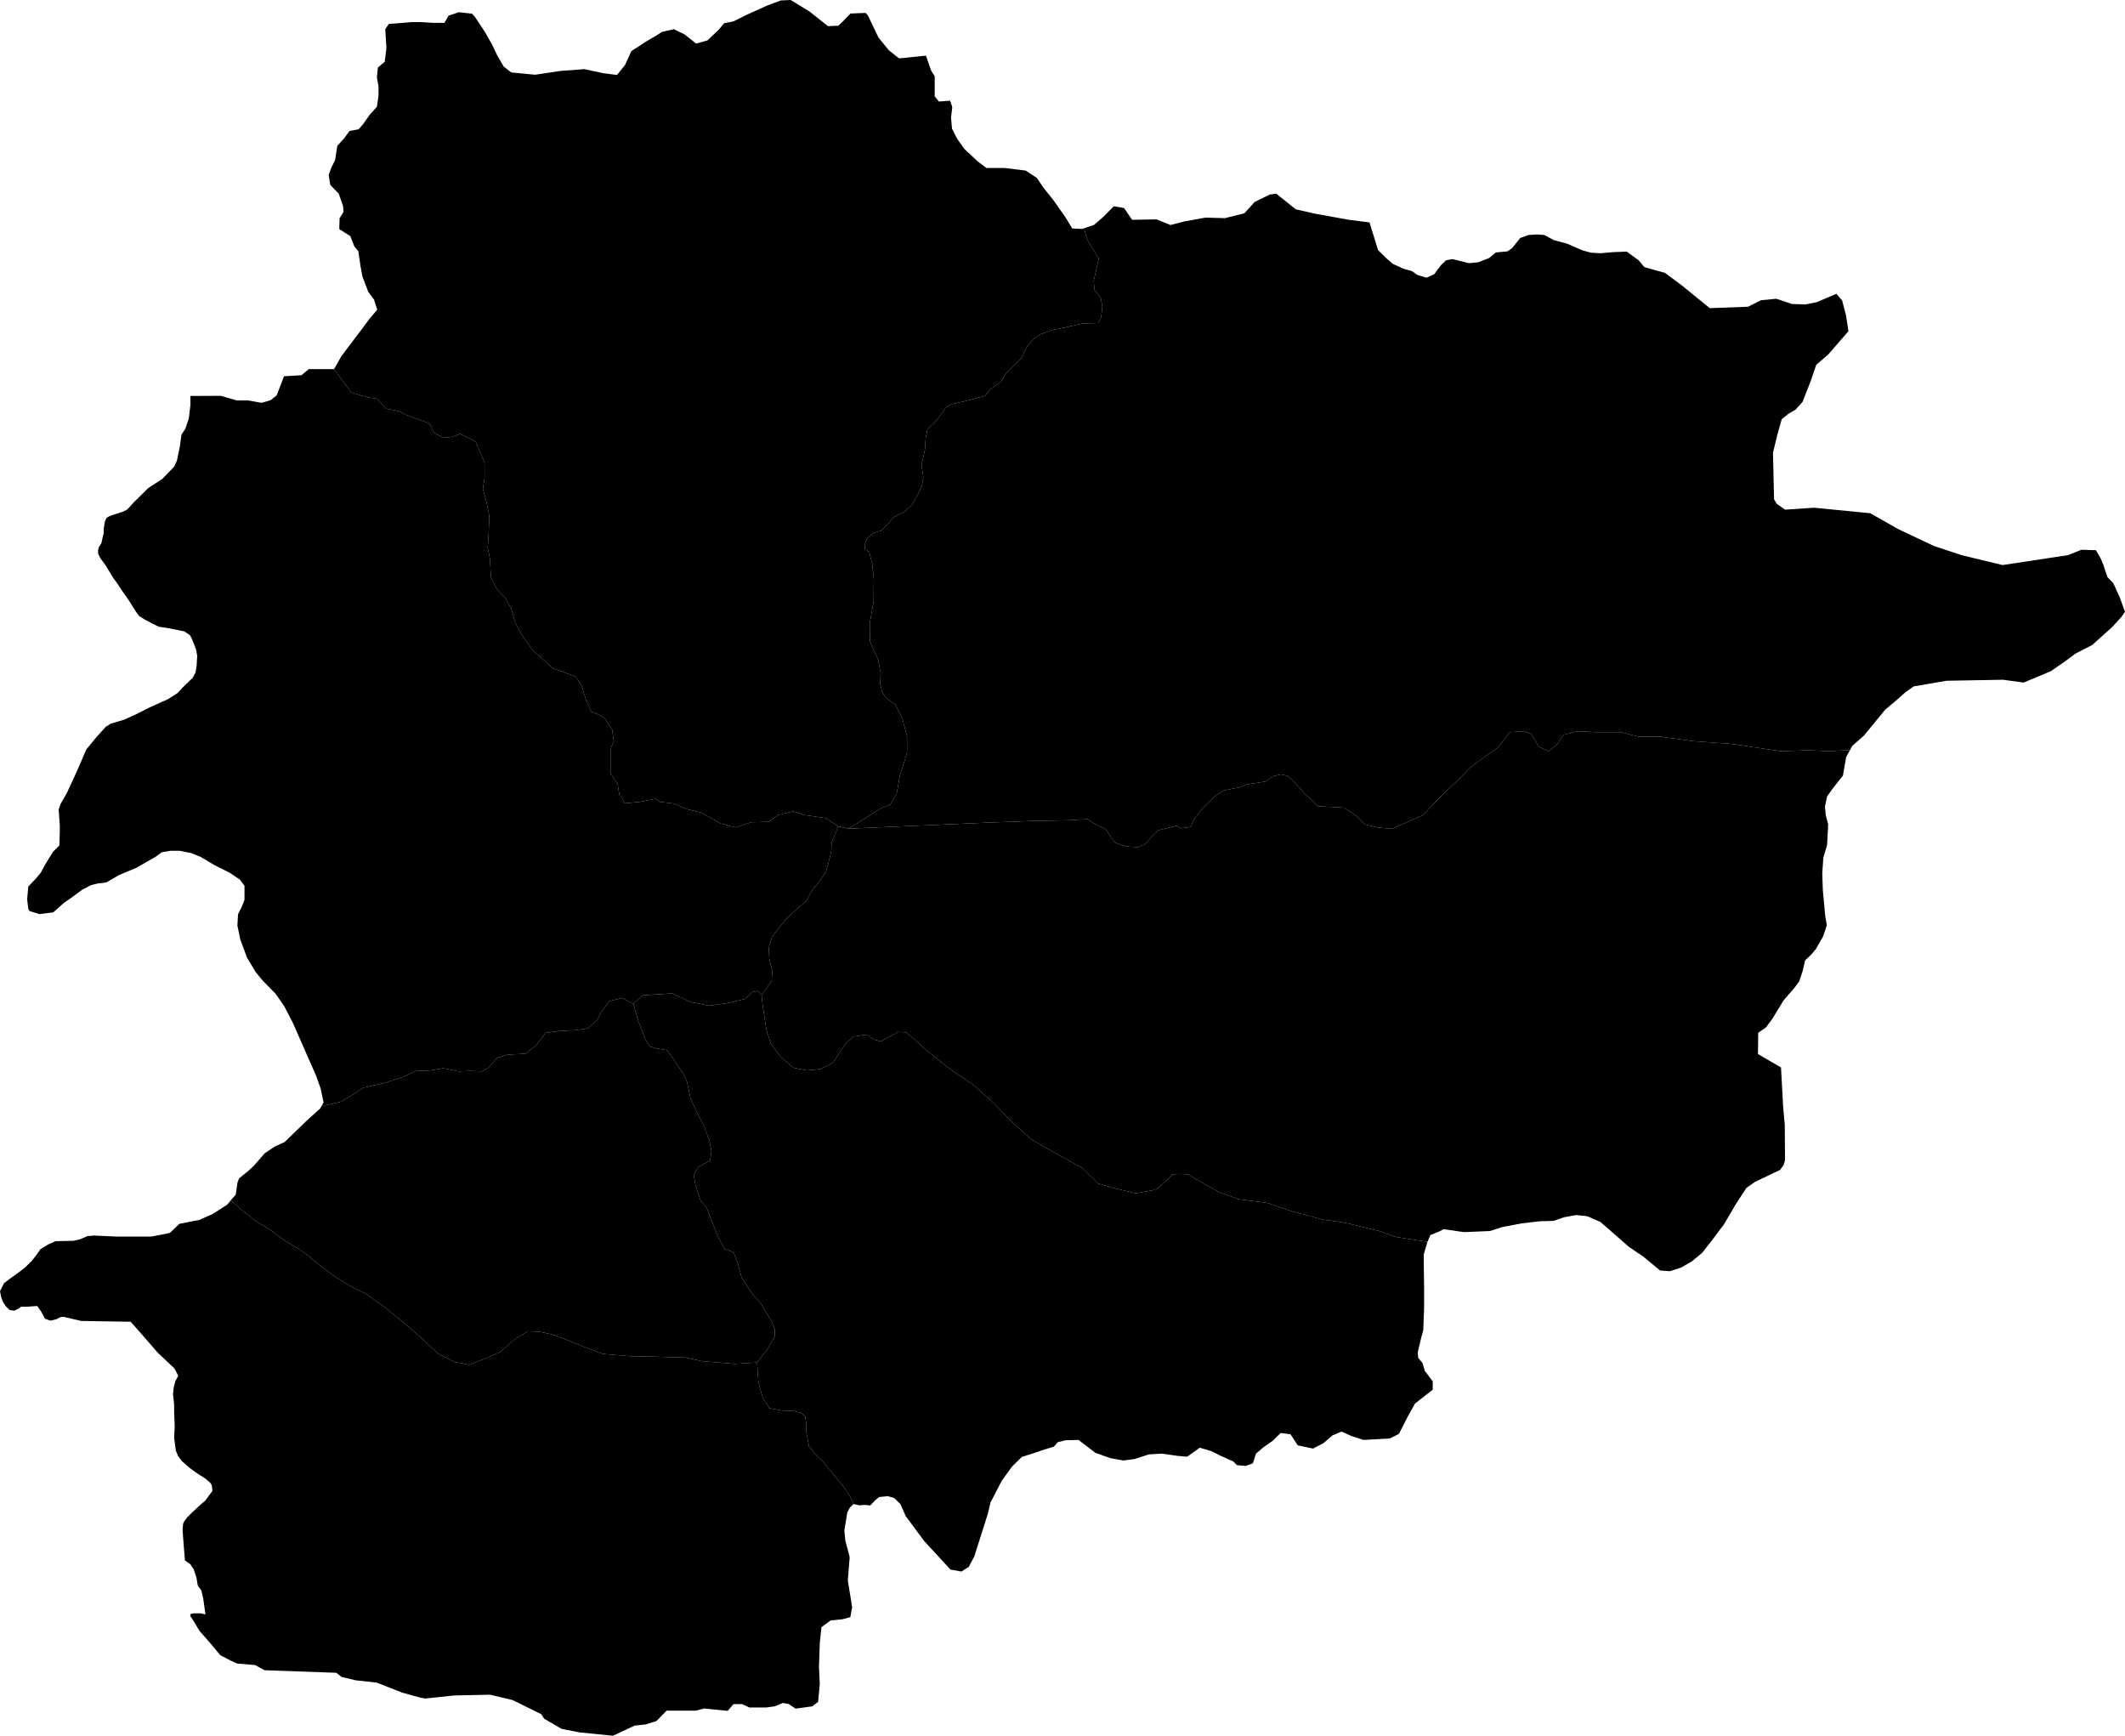
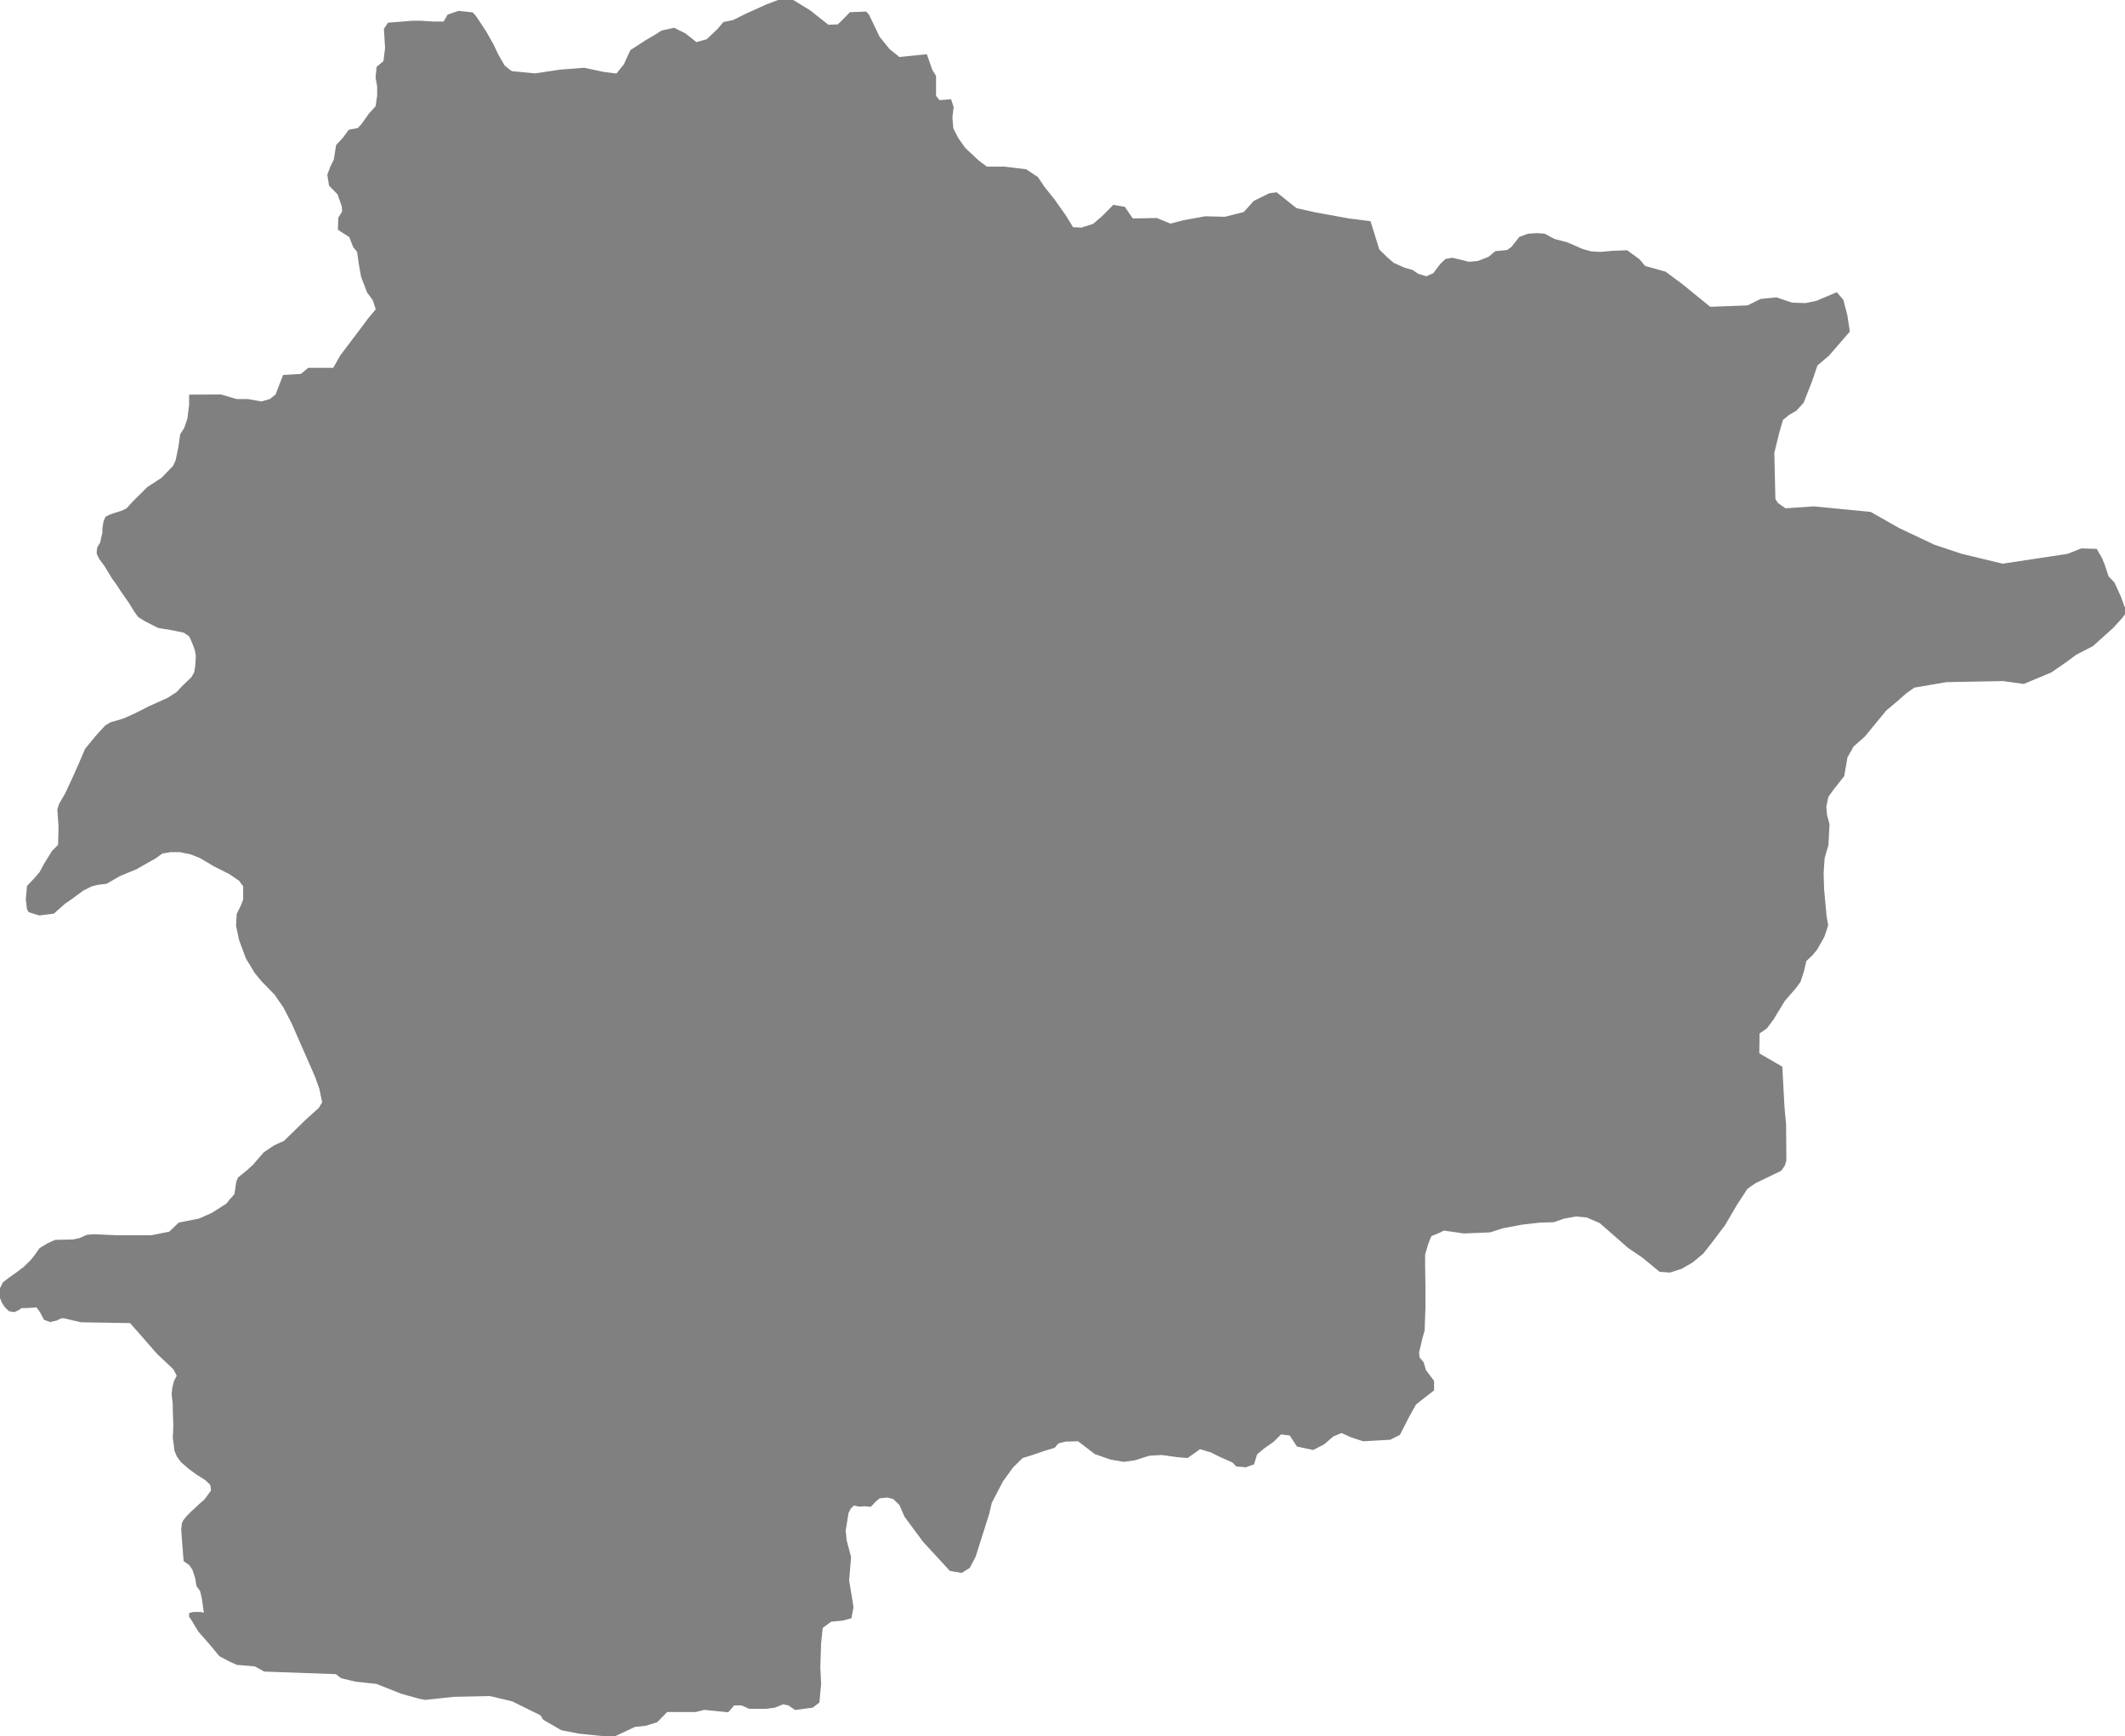
- <svg xmlns="http://www.w3.org/2000/svg" xmlns:ns1="http://mapsvg.com" version="1.1" width="792" height="646.81" ns1:geoViewBox="1.409450 42.654907 1.786860 42.426982">
+ <svg xmlns="http://www.w3.org/2000/svg" xmlns:ns1="http://mapsvg.com" version="1.1" width="792" height="646.81" ns1:geoViewBox="1.409450 42.654907 1.786860 42.426982" fill="grey" stroke="grey">
  <path d="m 490.16,79.63 12.59,2.28 7.67,0.97 3.21,10.35 3.04,2.98 2.43,2.12 4.12,1.86 3,0.84 2.12,1.44 3.31,1.01 2.87,-1.26 1.25,-1.69 1.43,-1.86 1.75,-1.69 2.37,-0.43 3.19,0.76 2.93,0.76 3.5,-0.33 4.12,-1.61 2.44,-2.05 4.37,-0.42 1.72,-1.22 3,-3.75 3.07,-1.12 3.22,-0.2 2.7,0.2 3.59,1.93 4.95,1.32 5.54,2.43 3.3,0.91 3.59,0.21 4.57,-0.41 5.17,-0.2 4.44,3.24 2.13,2.54 7.69,2.15 6.21,4.61 10.49,8.53 14.21,-0.53 4.89,-2.42 5.68,-0.56 5.82,1.95 5.09,0.18 4.12,-0.84 7.39,-3.12 2.13,2.49 1.47,5.69 0.87,5.75 -7.59,8.74 -4.4,3.77 -2.11,6.17 -3.01,7.69 -2.62,2.87 -2.62,1.52 -2.5,2.03 -1.5,5.24 -1.77,7.25 0.4,17.34 1,1.69 3.12,2.19 10.74,-0.72 21.01,2.05 10.49,5.96 13.23,6.25 10.28,3.41 15.32,3.69 24.35,-3.69 5.06,-2.01 5.37,0.17 1.75,3.04 1,2.37 1.5,4.56 2.24,2.36 2.38,5.24 1.96,5.37 -1.32,1.9 -3.36,3.69 -7.52,6.78 -6.24,3.21 -3.87,2.87 -5.37,3.71 -10.12,4.23 -7.61,-1.06 -21.1,0.38 -12.25,2.1 -3.2,2.29 -3.19,2.84 -4.2,3.51 -7.99,9.73 -4.29,3.78 -0.86,1.56 -7.92,0.43 -7.49,-0.34 -10.49,0.34 -18.23,-2.7 -14.23,-1.02 -12.23,-1.68 -8.25,0 -6.49,-1.69 -9.49,0 -6.74,-0.34 -5.24,1.35 -2.25,3.38 -3.25,2.7 -3.74,-1.69 -2.75,-4.73 -2.74,-1.01 -5.25,0.34 -4.49,5.74 -5.25,3.71 -4.99,3.72 -5,5.07 -6.74,6.41 -5.95,6.3 -1.78,0.76 -9.7,4.3 -5.39,-0.48 -4.79,-1.14 -3.11,-3.19 -4.48,-3.05 -9.87,-0.53 -1.94,-2.02 -2.7,-2.33 -3.67,-4.16 -2.92,-2.83 -2.55,-0.51 -2.77,0.61 -3,2.02 -7.19,1.12 -2.32,1.01 -3.67,0.71 -2.34,0.51 -3.07,1.92 -5.02,4.87 -2.82,3.68 -1.46,3.07 -3.49,0.54 -1.71,-0.96 -6.77,1.67 -2.61,2.53 -2.3,2.57 -2.7,1.21 -4.49,-0.27 -3.99,-1.35 -0.95,-1.2 -2.79,-3.96 -4.39,-2.16 -2.2,-1.48 -6.79,0.4 -14.08,0.27 -14.69,0.54 -53.67,2.33 3.36,-1.99 8.39,-5.39 3.93,-1.59 2.38,-4.05 1.24,-6.93 2.63,-8.27 0,-6.25 -1.75,-6.58 -2.62,-5.24 -3.6,-2.53 -1.42,-2.44 -0.6,-2.63 0.15,-4.26 -1.05,-5.17 -1.65,-3.44 -1.27,-3.04 -0.08,-6.77 1.43,-8.11 0.07,-8.31 -0.6,-5.78 -1.12,-4.36 -1.63,-1.11 0.11,-1.95 0.72,-1.95 2.44,-2.11 2.93,-0.84 2.22,-2.21 2.45,-2.81 3.67,-1.83 3.07,-2.73 2.17,-3.96 1.43,-2.94 0.6,-3.34 -0.68,-4.62 1.27,-5.67 0.3,-4.36 0.68,-3.45 2.47,-2.13 1.57,-1.93 1.65,-2.23 1.42,-2.03 2.03,-0.91 4.57,-1.01 7.72,-2.05 2.32,-2.79 3.37,-2.19 2.24,-3.55 5.5,-5.39 2.24,-4.42 2.25,-2.7 2.5,-1.86 4.99,-1.69 4.25,-0.85 6.62,-1.52 5.86,-0.17 1.17,-2.33 0.41,-3.76 -0.57,-3.3 -1.19,-1.54 -1.18,-1.5 -0.27,-3.34 1.89,-8.25 -2.39,-3.82 -2.1,-3.55 -0.97,-3.94 1.71,-0.56 1.9,-0.63 3.5,-3 3.93,-3.98 3.83,0.65 3,4.39 9.11,-0.17 5.18,2.11 5.03,-1.3 8.03,-1.46 7.25,0.2 7.26,-1.82 3.83,-4.22 5.64,-2.76 2.39,-0.32 3.24,2.59 4.07,3.25 z" title="Canillo" id="AD-02" />
  <path d="m 587.95,272.49 6.74,0.34 9.49,0 6.49,1.69 8.25,0 12.23,1.68 14.23,1.02 18.23,2.7 10.49,-0.34 7.49,0.34 7.92,-0.43 -1.44,2.63 -1.19,6.88 -4.01,5.08 -1.9,2.7 -0.8,3.78 0.3,3.24 0.9,3.38 -0.4,7.7 -1.4,4.73 -0.4,5.81 0.2,6.07 0.91,9.95 0.59,3.33 -1.4,4.19 -2.7,4.72 -1.7,2.03 -2.29,2.16 -0.9,3.92 -1.3,3.91 -1.7,2.3 -4.09,4.72 -4.2,6.89 -2.4,3.24 -2.89,2.01 -0.1,7.93 8.59,4.99 0.8,14.72 0.6,6.62 0.1,13.22 -0.5,1.76 -1.3,1.82 -9.45,4.54 -3.14,2.21 -3.89,5.94 -4.46,7.62 -4.93,6.55 -3.2,4.05 -3.89,3.24 -4,2.29 -4.19,1.35 -3.6,-0.27 -6.39,-5.26 -5.2,-3.51 -10.63,-9.31 -5,-2.16 -4.09,-0.41 -4.5,0.81 -3.89,1.35 -5.1,0.14 -6.77,0.78 -7.26,1.38 -4.59,1.48 -9.69,0.41 -7.58,-1.09 -1.6,0.83 -3.31,1.35 -1.12,2.53 -11.82,-1.82 -5.99,-2.16 -13.39,-3.24 -7.99,-1.08 -11.79,-3.24 -8.79,-2.97 -10.58,-1.35 -6.9,-2.49 -5.61,-3.07 -3.87,-2.2 -2.38,-1.52 -2.99,-0.16 -2.87,0.16 -2.25,2.2 -3.12,2.87 -2,0.84 -6.37,1.18 -8.36,-2.02 -5.75,-1.69 -5.85,-5.79 -10.63,-5.85 -8.24,-4.73 -7.36,-6.58 -6.5,-6.75 -7.86,-7.09 -7.87,-5.23 -8.99,-7.09 -5.12,-4.65 -3.12,-2.54 -2.87,-0.17 -3.49,1.86 -2.88,1.69 -2.62,-0.68 -2.62,-1.85 -4.86,0.67 -3.17,2.57 -2.82,4.35 -1.75,2.7 -4.74,2.53 -5.25,0.51 -4.86,-1.01 -4.62,-3.88 -3.75,-4.9 -1.75,-5.4 -1.37,-9.28 -0.38,-3.55 2,-2.87 1.74,-2.43 0.26,-3.81 -1.12,-4.39 -0.25,-4.05 1.24,-4.22 2.5,-3.21 2.75,-3.38 4.49,-4.22 3,-2.53 2.25,-4.05 2.49,-3.04 2.5,-3.55 0.87,-2.87 1.22,-4.88 0.16,-3.51 1.12,-2.53 1.32,-3.4 3.73,0.88 53.67,-2.33 14.69,-0.54 14.08,-0.27 6.79,-0.4 2.2,1.48 4.39,2.16 2.79,3.96 0.95,1.2 3.99,1.35 4.49,0.27 2.7,-1.21 2.3,-2.57 2.61,-2.53 6.77,-1.67 1.71,0.96 3.49,-0.54 1.46,-3.07 2.82,-3.68 5.02,-4.87 3.07,-1.92 2.34,-0.51 3.67,-0.71 2.32,-1.01 7.19,-1.12 3,-2.02 2.77,-0.61 2.55,0.51 2.92,2.83 3.67,4.16 2.7,2.33 1.94,2.02 9.87,0.53 4.48,3.05 3.11,3.19 4.79,1.14 5.39,0.48 9.7,-4.3 1.78,-0.76 5.95,-6.3 6.74,-6.41 5,-5.07 4.99,-3.72 5.25,-3.71 4.49,-5.74 5.25,-0.34 2.74,1.01 2.75,4.73 3.74,1.69 3.25,-2.7 2.25,-3.38 z" title="Encamp" id="AD-03" />
  <path d="m 140.51,148.57 1.75,1.86 1.62,1.86 4.49,0.85 4,1.86 7.61,2.73 1.88,3.69 3.49,1.69 3.37,-0.34 2.74,-1.11 5.75,2.8 3.38,7.94 0.02,5.55 -0.65,4.18 1.32,4.87 1.08,5.19 -0.24,6.65 -0.36,5.19 0.84,4.21 0.36,6.65 2.16,4.54 3.23,3.41 2.16,3.89 1.56,5.35 2.64,4.87 3.83,5.32 4.68,4.16 2.75,2.6 4.2,1.46 4.43,1.62 2.16,3.4 1.44,4.71 2.16,5.02 2.27,0.81 2.64,1.46 2.88,4.38 0.6,4.38 -1.2,2.75 0,5.03 0,4.22 2.64,3.89 0.68,4.16 0.84,0.73 1.12,2.29 5.63,-0.54 5.75,-1.13 1.68,1.13 5.39,0.65 4.91,2.11 5.28,1.3 7.12,4.02 5.43,1.44 6.03,-1.92 6.37,-0.16 3.62,-2.54 5.61,-1.35 4.12,1.35 8,1.18 4.63,3.04 -1.32,3.4 -1.12,2.53 -0.16,3.51 -1.22,4.88 -0.87,2.87 -2.5,3.55 -2.49,3.04 -2.25,4.05 -3,2.53 -4.49,4.22 -2.75,3.38 -2.5,3.21 -1.24,4.22 0.25,4.05 1.12,4.39 -0.26,3.81 -1.74,2.43 -2,2.87 -1.31,-1.61 -2.19,0.46 -2.67,2.53 -6.24,1.52 -7.12,1.01 -6.87,-1.35 -6.93,-3.24 -10.92,0.71 -3.54,3.21 -4.25,-2.19 -4.74,1.18 -3.19,4.39 -1.24,2.53 -3.63,3.21 -4.61,0.67 -6.25,0.34 -4.87,0.67 -3.24,4.39 -4.25,3.38 -3.22,0.16 -3.27,0.17 -4.12,1.19 -3.12,3.71 -2.5,1.35 -4.12,-0.17 -4.49,0.17 -5.75,-1.18 -5.12,0.84 -5.11,0.17 -4.63,2.19 -7.36,2.37 -7.62,1.69 -3.49,2.36 -4.87,2.87 -5,1.18 -2.17,0.45 0.76,-1.34 -1.08,-5.18 -1.67,-4.7 -8.75,-19.93 -3.12,-5.99 -3.24,-4.7 -4.91,-5.03 -2.52,-3.07 -3.23,-5.35 -2.52,-6.81 -1.08,-5.18 0.24,-4.22 1.44,-2.92 0.96,-2.43 0.01,-5.25 -1.68,-2.27 -3.77,-2.56 -5.67,-2.84 -5.25,-3.12 -3.57,-1.42 -4.19,-0.85 -3.36,0 -3.36,0.57 -2.31,1.7 -7.3,4.15 -6.24,2.59 -4.8,2.79 -3.28,0.41 -2.31,0.56 -3.35,1.71 -4.62,3.4 -2.1,1.42 -4.11,3.65 -5.15,0.65 -2.91,-0.89 -0.84,-0.29 -0.42,-0.85 -0.42,-3.4 0.42,-4.83 2.73,-2.87 1.92,-2.27 1.56,-2.92 2.99,-4.86 2.4,-2.43 0.15,-5.65 0,-1.71 -0.42,-5.96 0.63,-1.98 2.31,-3.98 3.15,-6.81 1.89,-4.26 2.31,-5.39 3.98,-4.83 3.36,-3.69 1.89,-1.14 4.83,-1.41 4.41,-1.99 5.03,-2.56 6.93,-3.12 3.57,-2.27 2.1,-2.27 3.56,-3.41 1.05,-1.99 0.42,-2.55 0.21,-3.69 -0.42,-2.28 -0.84,-2.27 -0.84,-1.99 -0.63,-1.13 -2.09,-1.42 -5.67,-1.14 -3.78,-0.57 -2.31,-1.13 -2.73,-1.42 -2.31,-1.42 -1.25,-1.7 -2.31,-3.7 -3.15,-4.54 -1.47,-2.27 -1.47,-1.99 -2.94,-4.83 -1.89,-2.55 -0.84,-1.71 0,-1.13 0.21,-1.14 1.05,-1.7 0.42,-1.99 0.42,-1.71 0,-1.7 0.42,-2.56 0.63,-1.42 1.05,-0.57 1.47,-0.56 3.57,-1.14 1.68,-0.85 2.31,-2.56 5.45,-5.4 5.25,-3.4 4.41,-4.55 1.05,-2.27 1.05,-5.11 0.63,-4.55 1.47,-2.27 1.25,-3.7 0.63,-5.11 0,-3.36 11.34,-0.05 5.87,1.71 4.2,0 5.08,0.9 3.36,-0.97 2.27,-1.79 2.76,-7.14 6.47,-0.38 2.73,-2.27 9.44,0 6.46,8.73 6.18,1.78 z" title="La Massana" id="AD-04" />
  <path d="m 404.07,85.04 0.97,3.94 2.1,3.55 2.39,3.82 -1.89,8.25 0.27,3.34 1.18,1.5 1.19,1.54 0.57,3.3 -0.41,3.76 -1.17,2.33 -5.86,0.17 -6.62,1.52 -4.25,0.85 -4.99,1.69 -2.5,1.86 -2.25,2.7 -2.24,4.42 -5.5,5.39 -2.24,3.55 -3.37,2.19 -2.32,2.79 -7.72,2.05 -4.57,1.01 -2.03,0.91 -1.42,2.03 -1.65,2.23 -1.57,1.93 -2.47,2.13 -0.68,3.45 -0.3,4.36 -1.27,5.67 0.68,4.62 -0.6,3.34 -1.43,2.94 -2.17,3.96 -3.07,2.73 -3.67,1.83 -2.45,2.81 -2.22,2.21 -2.93,0.84 -2.44,2.11 -0.72,1.95 -0.11,1.95 1.63,1.11 1.12,4.36 0.6,5.78 -0.07,8.31 -1.43,8.11 0.08,6.77 1.27,3.04 1.65,3.44 1.05,5.17 -0.15,4.26 0.6,2.63 1.42,2.44 3.6,2.53 2.62,5.24 1.75,6.58 0,6.25 -2.63,8.27 -1.24,6.93 -2.38,4.05 -3.93,1.59 -8.39,5.39 -3.36,1.99 -3.73,-0.88 -4.63,-3.04 -8,-1.18 -4.12,-1.35 -5.61,1.35 -3.62,2.54 -6.37,0.16 -6.03,1.92 -5.43,-1.44 -7.12,-4.02 -5.28,-1.3 -4.91,-2.11 -5.39,-0.65 -1.68,-1.13 -5.75,1.13 -5.63,0.54 -1.12,-2.29 -0.84,-0.73 -0.68,-4.16 -2.64,-3.89 0,-4.22 0,-5.03 1.2,-2.75 -0.6,-4.38 -2.88,-4.38 -2.64,-1.46 -2.27,-0.81 -2.16,-5.02 -1.44,-4.71 -2.16,-3.4 -4.43,-1.62 -4.2,-1.46 -2.75,-2.6 -4.68,-4.16 -3.83,-5.32 -2.64,-4.87 -1.56,-5.35 -2.16,-3.89 -3.23,-3.41 -2.16,-4.54 -0.36,-6.65 -0.84,-4.21 0.36,-5.19 0.24,-6.65 -1.08,-5.19 -1.32,-4.87 0.65,-4.18 -0.02,-5.55 -3.38,-7.94 -5.75,-2.8 -2.74,1.11 -3.37,0.34 -3.49,-1.69 -1.88,-3.69 -7.61,-2.73 -4,-1.86 -4.49,-0.85 -1.62,-1.86 -1.75,-1.86 -3.37,-0.5 -6.18,-1.78 -6.46,-8.73 2.73,-4.83 8.45,-11.18 1.92,-2.59 3,-3.57 -1.2,-3.74 -2.16,-2.92 -2.16,-5.68 -0.72,-3.89 -0.81,-5.53 -1.49,-1.82 -1.49,-3.81 -4.12,-2.64 0.12,-4.06 1.46,-2.35 -0.17,-2.21 -1.63,-4.6 -3.13,-3.22 -0.6,-3.73 1.08,-2.92 1.31,-2.6 0.84,-5.36 2.4,-2.6 2.16,-2.92 3.33,-0.6 1.58,-1.75 2.64,-3.74 2.64,-2.92 0.59,-4.22 0,-3.41 -0.59,-3.25 0.36,-3.73 2.55,-2.15 0.63,-5.12 -0.43,-7.02 1.32,-1.95 5.2,-0.41 3.36,-0.29 3.36,0 4.61,0.29 4.2,0 1.54,-2.67 3.84,-1.3 4.91,0.55 1.05,1.14 3.77,5.69 2.73,4.83 1.89,3.98 2.31,3.98 2.1,1.71 0.84,0.57 8.81,0.85 9.45,-1.42 8.91,-0.67 7.04,1.52 5.13,0.65 3,-3.73 2.36,-5.16 5.56,-3.61 3.6,-2.11 2.28,-1.46 4.43,-0.98 3.96,1.95 4.31,3.41 4.2,-1.18 4.2,-3.98 2.01,-2.41 3.49,-0.71 4.92,-2.44 7.55,-3.41 5.15,-1.94 3.72,-0.17 6.95,4.25 6.95,5.49 3.84,-0.16 1.56,-1.46 2.99,-3.09 5.65,-0.21 0.83,0.93 3.93,8.22 3.83,4.71 3.84,3.08 10.02,-1.02 1.96,5.57 1.32,2.11 0,7.47 1.56,1.94 4.19,-0.31 0.8,2.4 -0.46,3.84 0.36,4.22 1.92,3.73 2.63,3.74 5.04,4.71 3.24,2.43 6.71,0 7.91,0.97 4.19,2.76 2.52,3.74 3.55,4.41 4.41,6.25 2.71,4.43 3.59,0.16 z" title="Ordino" id="AD-05" />
  <path d="m 100.62,458.2 5.62,4.21 4.52,2.63 3.87,2.71 4.25,3.54 5.62,4.21 6.61,4.05 5.49,2.7 6.37,4.56 7.12,5.73 6.62,5.74 6.49,6.07 6.24,3.2 5.5,1.02 7.24,-2.87 4.24,-1.86 5.12,-4.55 5.12,-3.21 4.5,0.17 5.24,1.18 5.35,2.03 4.87,2.02 7.99,3.04 10.12,0.84 8.36,0.17 12.36,0.34 6.12,1.35 12.36,1.01 8.24,-0.51 0.5,7.42 1.62,5.74 2.5,3.88 4.5,0.84 4.24,0.17 3.06,0.69 1.56,1.33 0.37,3.04 0,2.86 1,5.23 2.88,3.54 2.62,2.53 3.99,4.89 3.87,4.72 1.88,2.87 1.33,2.99 -1.35,1.35 -0.95,1.76 -1.09,6.77 0.36,3.74 1.63,6.19 -0.71,8.63 1.62,9.98 -0.69,3.75 -2.94,0.78 -4.37,0.42 -3.44,2.53 -0.62,5.9 -0.31,8.85 0.31,6.32 -0.62,6.74 -2.19,1.69 -6.24,0.84 -2.5,-1.69 -2.18,-0.42 -3.13,1.27 -3.12,0.42 -6.24,0 -2.81,-1.27 -3.12,0 -2.18,2.53 -8.43,-0.84 -0.18,-0.08 -3.35,0.85 -10.81,0 -3.77,3.86 -4.05,1.27 -4.06,0.42 -8.12,3.79 -12.48,-1.26 -6.56,-1.27 -6.55,-3.79 -1.13,-1.72 -10.68,-5.26 -8.4,-1.99 -13.43,0.29 -10.7,1.13 -1.82,-0.32 -6.81,-1.88 -9.46,-3.73 -7.8,-0.85 -5.31,-1.26 -1.97,-1.55 -26.7,-0.95 -3.59,-1.94 -6.65,-0.55 -2.51,-1.14 -3.78,-1.98 -3.78,-4.53 -3.99,-4.54 -2.73,-4.53 -0.63,-0.85 0,-0.85 1.05,-0.29 2.73,0 1.81,0.39 -0.46,-3.3 -0.36,-2.59 -0.72,-3.07 -1.32,-1.78 -0.48,-2.92 -1.07,-3.23 -1.2,-1.78 -2.04,-1.46 -0.66,-8.31 -0.21,-3.12 0.21,-2.27 0.42,-0.85 1.04,-1.41 1.68,-1.71 3.36,-3.11 1.68,-1.42 2.73,-3.68 -0.21,-1.99 -0.42,-0.85 -1.89,-1.7 -3.15,-1.99 -2.73,-1.98 -2.94,-2.55 -1.46,-1.98 -0.84,-1.99 -0.63,-4.82 0.21,-4.25 -0.21,-5.67 0,-2.55 -0.42,-3.69 0.21,-2.27 0.63,-2.55 1.12,-2.08 -1.41,-2.72 -6.22,-5.87 -6.44,-7.39 -3.67,-4.15 -18.43,-0.3 -3.62,-0.84 -2.85,-0.68 -1.2,0.07 -1.59,0.81 -2.25,0.54 -2,-0.74 -1.4,-2.63 -1.48,-2.1 -3.89,0.27 -2.1,0 -1.1,0.81 -1.5,0.68 -1.69,-0.27 -1.4,-1.35 -1,-1.49 -0.7,-1.75 -0.5,-2.43 1.5,-2.97 2.1,-1.62 2.49,-1.75 3.2,-2.43 2.6,-2.57 1.59,-2.02 1.6,-2.29 2.9,-1.76 2.7,-1.21 6.59,-0.14 2.5,-0.54 2.79,-1.21 2.51,-0.21 8.14,0.37 13.28,0 6.8,-1.34 3.58,-3.41 7.4,-1.45 4.9,-2.16 5.49,-3.51 1.41,-1.67 4.07,3.69 5.11,4.05 z" title="Sant Julià de Lòria" id="AD-06" />
  <path d="m 250.92,394.52 4.25,6.42 1,2.7 1.12,5.4 2.25,5.06 3,5.91 1.87,5.06 0.75,4.05 -0.5,3.37 -4.37,2.37 -1.75,2.86 0.75,4.22 1.87,5.57 2.13,2.36 2.12,5.48 2.37,5.91 2.37,4.22 3.25,1.18 1.62,4.21 1.38,5.23 1.87,2.87 2.37,3.54 2.87,3.04 1.87,3.21 2.13,3.54 1.25,2.87 0,2.86 -2.75,4.73 -3.84,4.96 -8.24,0.51 -12.36,-1.01 -6.12,-1.35 -12.36,-0.34 -8.36,-0.17 -10.12,-0.84 -7.99,-3.04 -4.87,-2.02 -5.35,-2.03 -5.24,-1.18 -4.5,-0.17 -5.12,3.21 -5.12,4.55 -4.24,1.86 -7.24,2.87 -5.5,-1.02 -6.24,-3.2 -6.49,-6.07 -6.62,-5.74 -7.12,-5.73 -6.37,-4.56 -5.49,-2.7 -6.61,-4.05 -5.62,-4.21 -4.25,-3.54 -3.87,-2.71 -4.52,-2.63 -5.62,-4.21 -5.37,-3.21 -5.11,-4.05 -4.07,-3.69 1.79,-2.11 0.68,-4.57 0.57,-1.46 3.37,-2.73 2.1,-1.92 4.04,-4.66 3.75,-2.53 3.75,-1.72 8.24,-8 4.99,-4.49 0.49,-0.87 2.17,-0.45 5,-1.18 4.87,-2.87 3.49,-2.36 7.62,-1.69 7.36,-2.37 4.63,-2.19 5.11,-0.17 5.12,-0.84 5.75,1.18 4.49,-0.17 4.12,0.17 2.5,-1.35 3.12,-3.71 4.12,-1.19 3.27,-0.17 3.22,-0.16 4.25,-3.38 3.24,-4.39 4.87,-0.67 6.25,-0.34 4.61,-0.67 3.63,-3.21 1.24,-2.53 3.19,-4.39 4.74,-1.18 4.25,2.19 1.75,6.25 2.74,6.92 1.63,2.7 2.24,0.67 4.12,0.68 z" title="Andorra la Vella" id="AD-07" />
  <path d="m 236.07,374.1 3.54,-3.21 10.92,-0.71 6.93,3.24 6.87,1.35 7.12,-1.01 6.24,-1.52 2.67,-2.53 2.19,-0.46 1.31,1.61 0.38,3.55 1.37,9.28 1.75,5.4 3.75,4.9 4.62,3.88 4.86,1.01 5.25,-0.51 4.74,-2.53 1.75,-2.7 2.82,-4.35 3.17,-2.57 4.86,-0.67 2.62,1.85 2.62,0.68 2.88,-1.69 3.49,-1.86 2.87,0.17 3.12,2.54 5.12,4.65 8.99,7.09 7.87,5.23 7.86,7.09 6.5,6.75 7.36,6.58 8.24,4.73 10.63,5.85 5.85,5.79 5.75,1.69 8.36,2.02 6.37,-1.18 2,-0.84 3.12,-2.87 2.25,-2.2 2.87,-0.16 2.99,0.16 2.38,1.52 3.87,2.2 5.61,3.07 6.9,2.49 10.58,1.35 8.79,2.97 11.79,3.24 7.99,1.08 13.39,3.24 5.99,2.16 11.82,1.82 -1.37,4.64 0,3.69 0.12,8.35 0,8.01 -0.31,8.27 -0.75,2.7 -0.75,3.12 -0.56,2.36 0.18,2.11 1.57,1.85 0.87,2.95 2.97,3.94 0,3.12 -2.94,2.27 -3.69,2.92 -2.7,4.85 -3.26,6.4 -3.36,1.71 -9.87,0.56 -4.4,-1.42 -3.78,-1.7 -3.36,1.42 -3.36,2.9 -3.89,2.02 -5.7,-1.21 -2.7,-4.14 -3.69,-0.45 -2.91,2.87 -3.58,2.53 -2.7,2.29 -1.14,3.61 -2.69,0.97 -3.27,-0.29 -1.31,-1.37 -5.25,-2.36 -2.94,-1.48 -4.32,-1.3 -4.7,3.35 -3.36,-0.28 -6.09,-0.85 -4.82,0.28 -5.25,1.7 -4.2,0.57 -4.82,-0.85 -5.67,-1.99 -6.3,-4.82 -4.84,0.12 -2.92,0.73 -1.42,1.65 -3.75,1.13 -4.3,1.48 -3.9,1.22 -3.69,3.64 -3.8,5.26 -4.19,8.09 -0.98,4.18 -5.04,15.87 -2.1,3.97 -2.72,1.7 -4.08,-0.73 -4.53,-4.94 -5.25,-5.67 -6.92,-9.35 -1.92,-4.42 -2.42,-2.34 -2.31,-0.63 -3.24,0.31 -1.5,1.25 -1.82,1.9 -1.85,-0.2 -2.24,0.14 -2.15,-0.48 -1.33,-2.99 -1.88,-2.87 -3.87,-4.72 -3.99,-4.89 -2.62,-2.53 -2.88,-3.54 -1,-5.23 0,-2.86 -0.37,-3.04 -1.56,-1.33 -3.06,-0.69 -4.24,-0.17 -4.5,-0.84 -2.5,-3.88 -1.62,-5.74 -0.5,-7.42 3.84,-4.96 2.75,-4.73 0,-2.86 -1.25,-2.87 -2.13,-3.54 -1.87,-3.21 -2.87,-3.04 -2.37,-3.54 -1.87,-2.87 -1.38,-5.23 -1.62,-4.21 -3.25,-1.18 -2.37,-4.22 -2.37,-5.91 -2.12,-5.48 -2.13,-2.36 -1.87,-5.57 -0.75,-4.22 1.75,-2.86 4.37,-2.37 0.5,-3.37 -0.75,-4.05 -1.87,-5.06 -3,-5.91 -2.25,-5.06 -1.12,-5.4 -1,-2.7 -4.25,-6.42 -2.37,-3.2 -4.12,-0.68 -2.24,-0.67 -1.63,-2.7 -2.74,-6.92 z" title="Escaldes-Engordany" id="AD-08" />
</svg>
